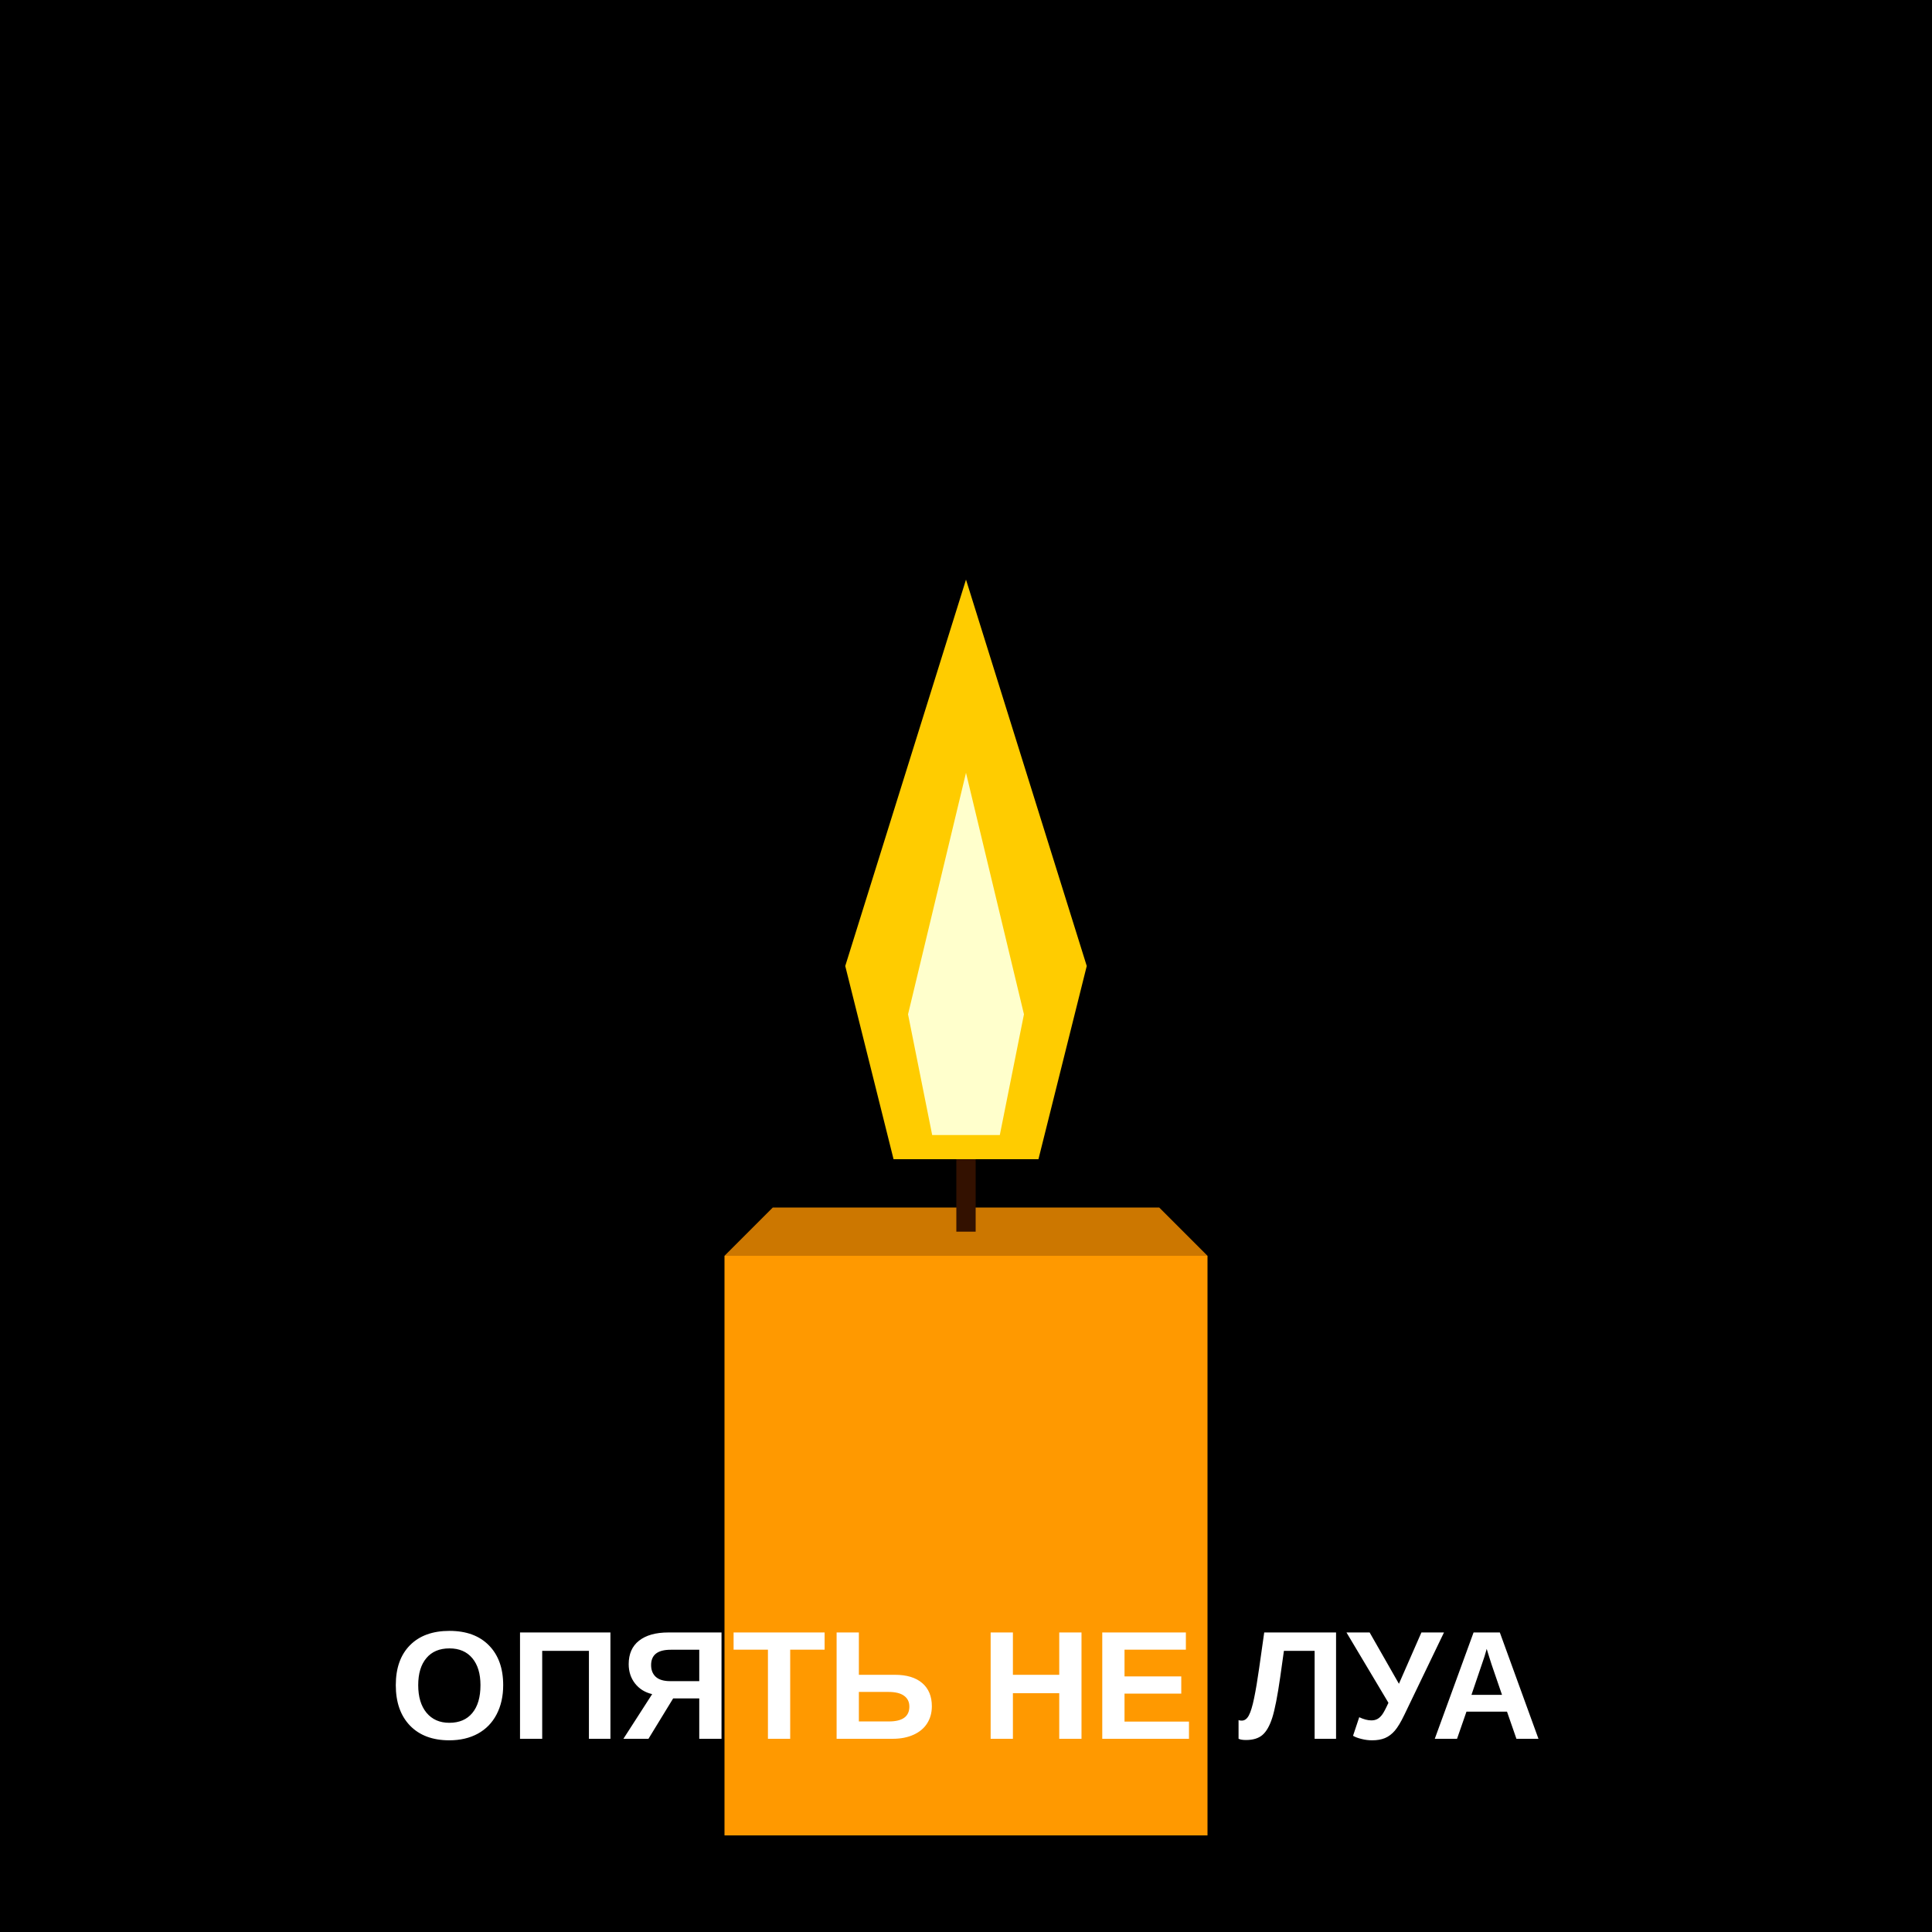
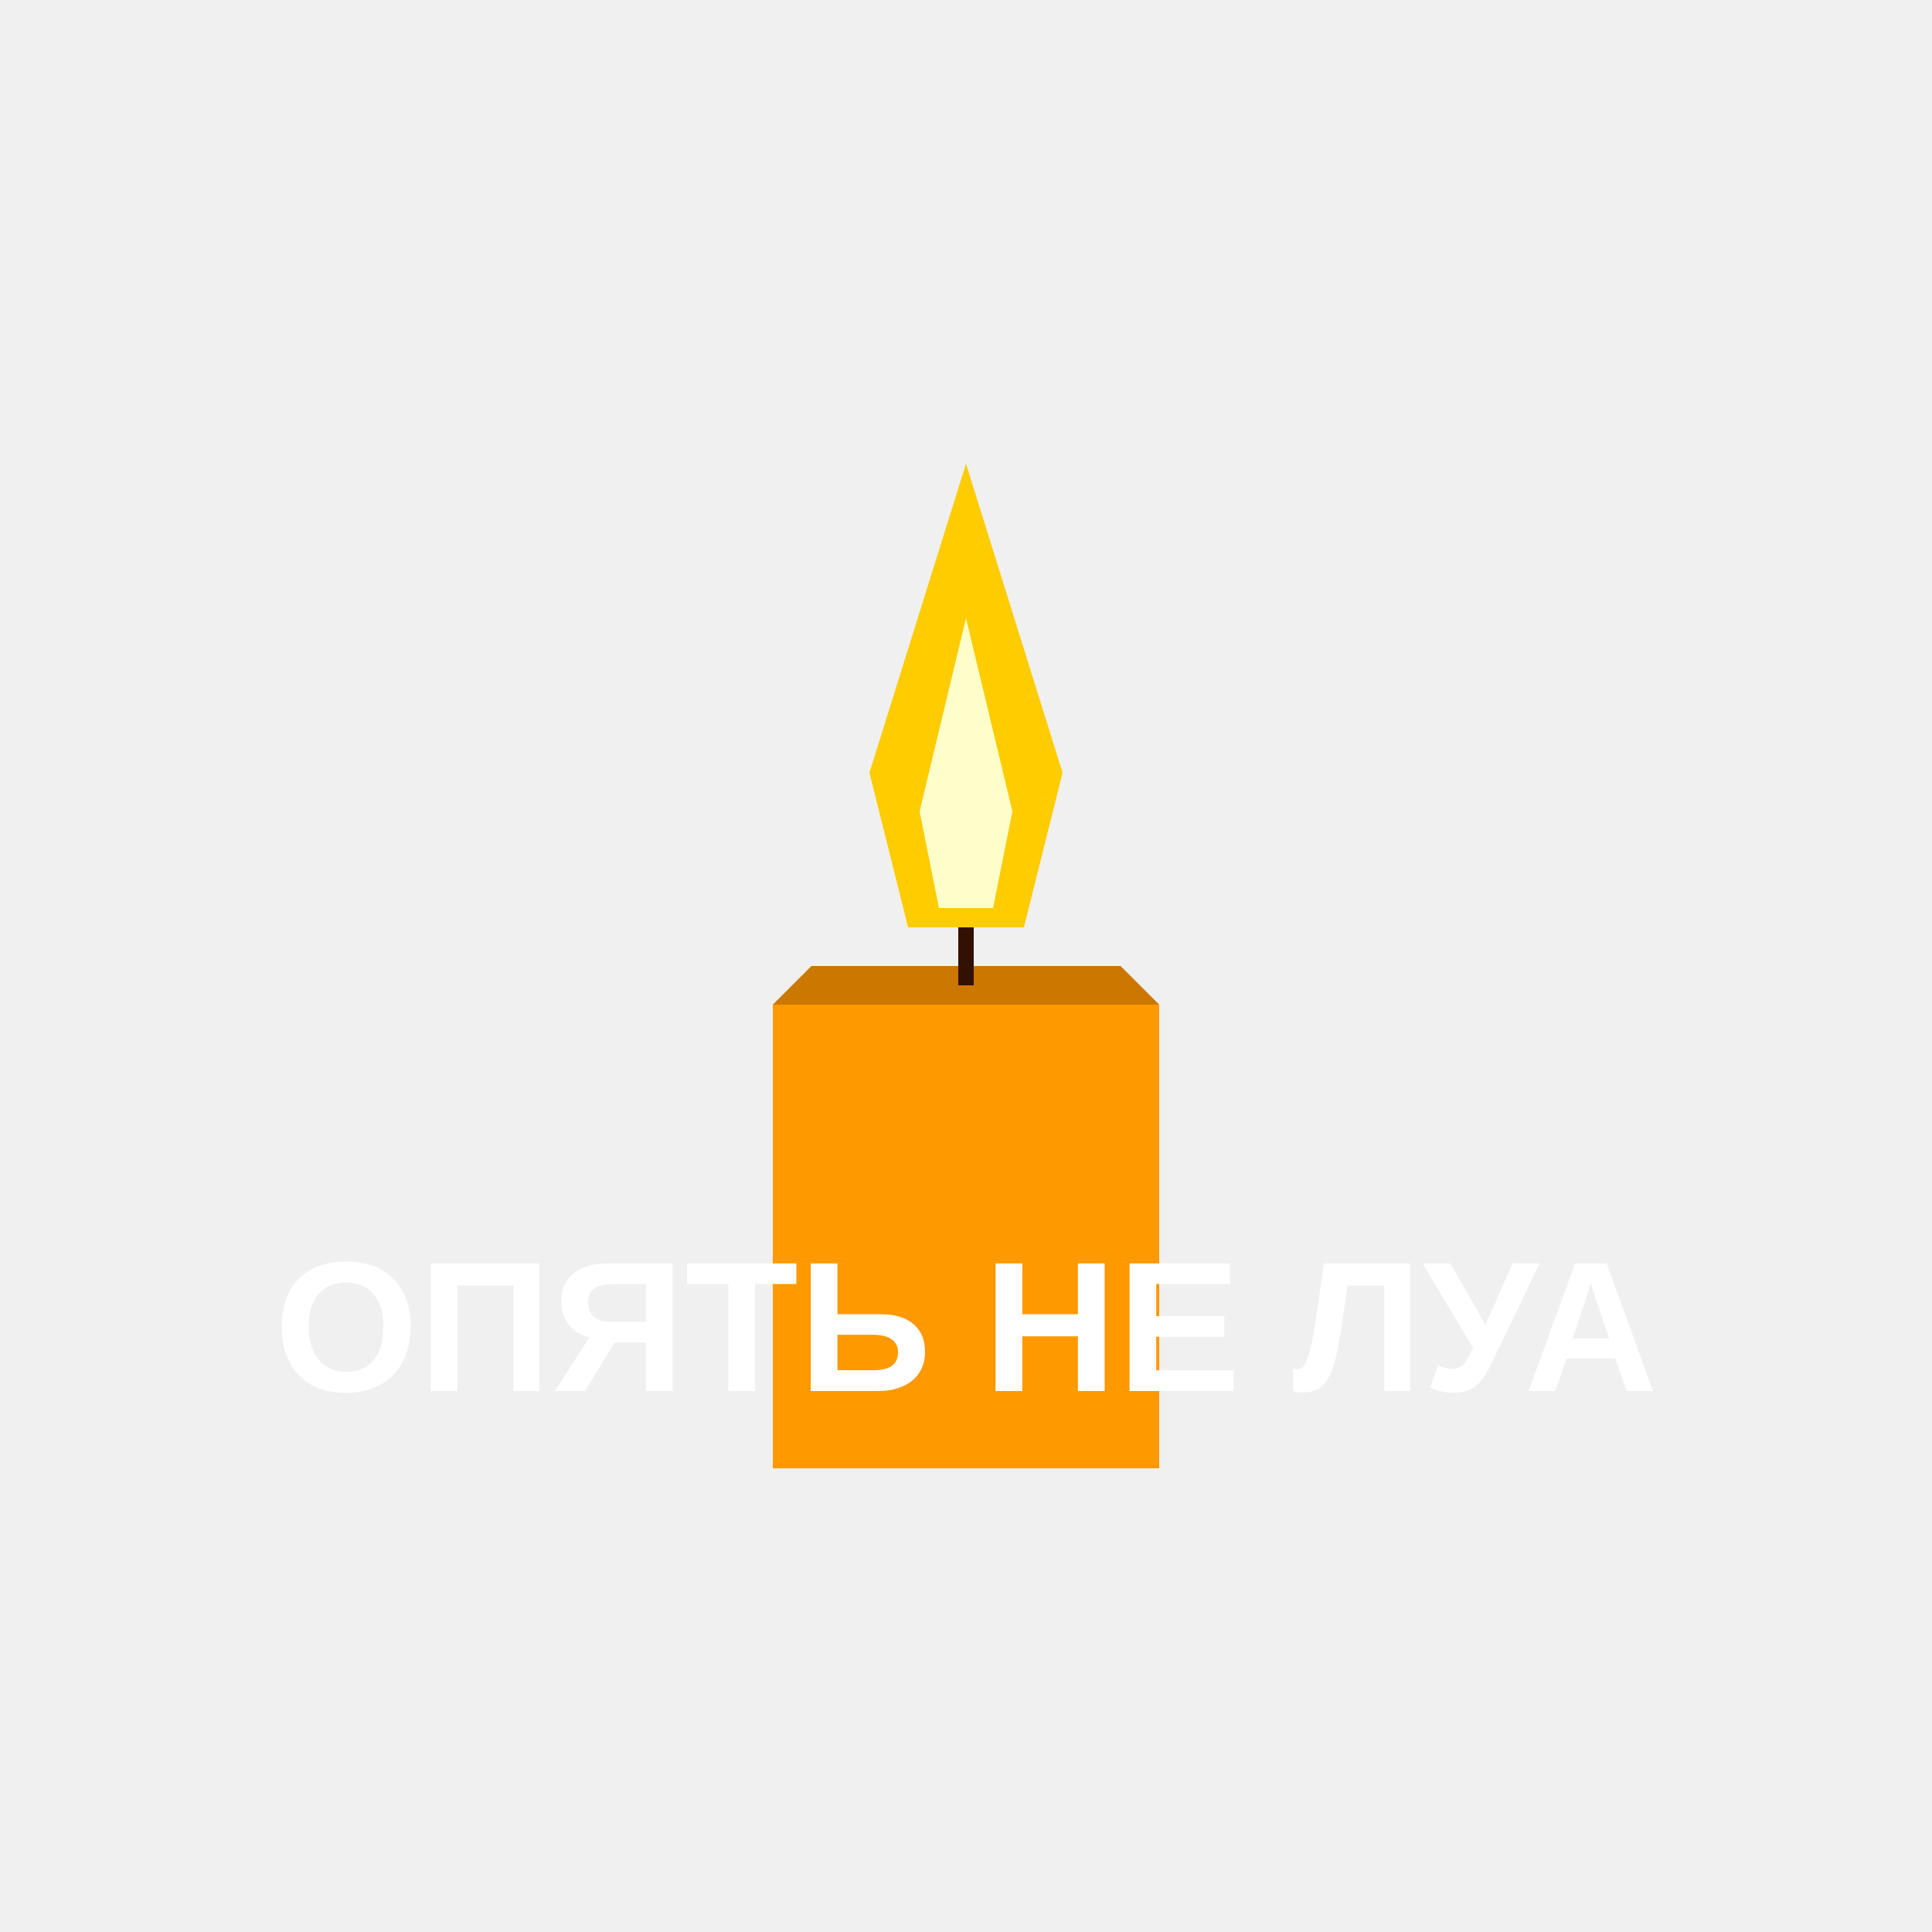
- <svg xmlns="http://www.w3.org/2000/svg" width="400" height="400" viewBox="0 0 400 400">
-   <rect width="400" height="400" fill="black" />
+ <svg xmlns="http://www.w3.org/2000/svg" width="100" height="100" viewBox="0 0 400 500">
  <polygon points="150,380 250,380 250,260 150,260" fill="#FF9900" />
  <polygon points="150,260 250,260 240,250 160,250" fill="#CC7700" />
  <polygon points="198,255 202,255 202,235 198,235" fill="#331100" />
  <polygon points="200,120 225,200 215,240 185,240 175,200" fill="#FFCC00" />
  <polygon points="200,160 212,210 207,235 193,235 188,210" fill="#FFFFCC" />
-   <text x="200" y="360" font-family="Arial, sans-serif" font-weight="bold" font-size="32" fill="white" text-anchor="middle">
+   <text x="200" y="360" font-family="Arial, sans-serif" font-weight="bold" font-size="48" fill="white" text-anchor="middle">
    ОПЯТЬ НЕ ЛУА
  </text>
</svg>
